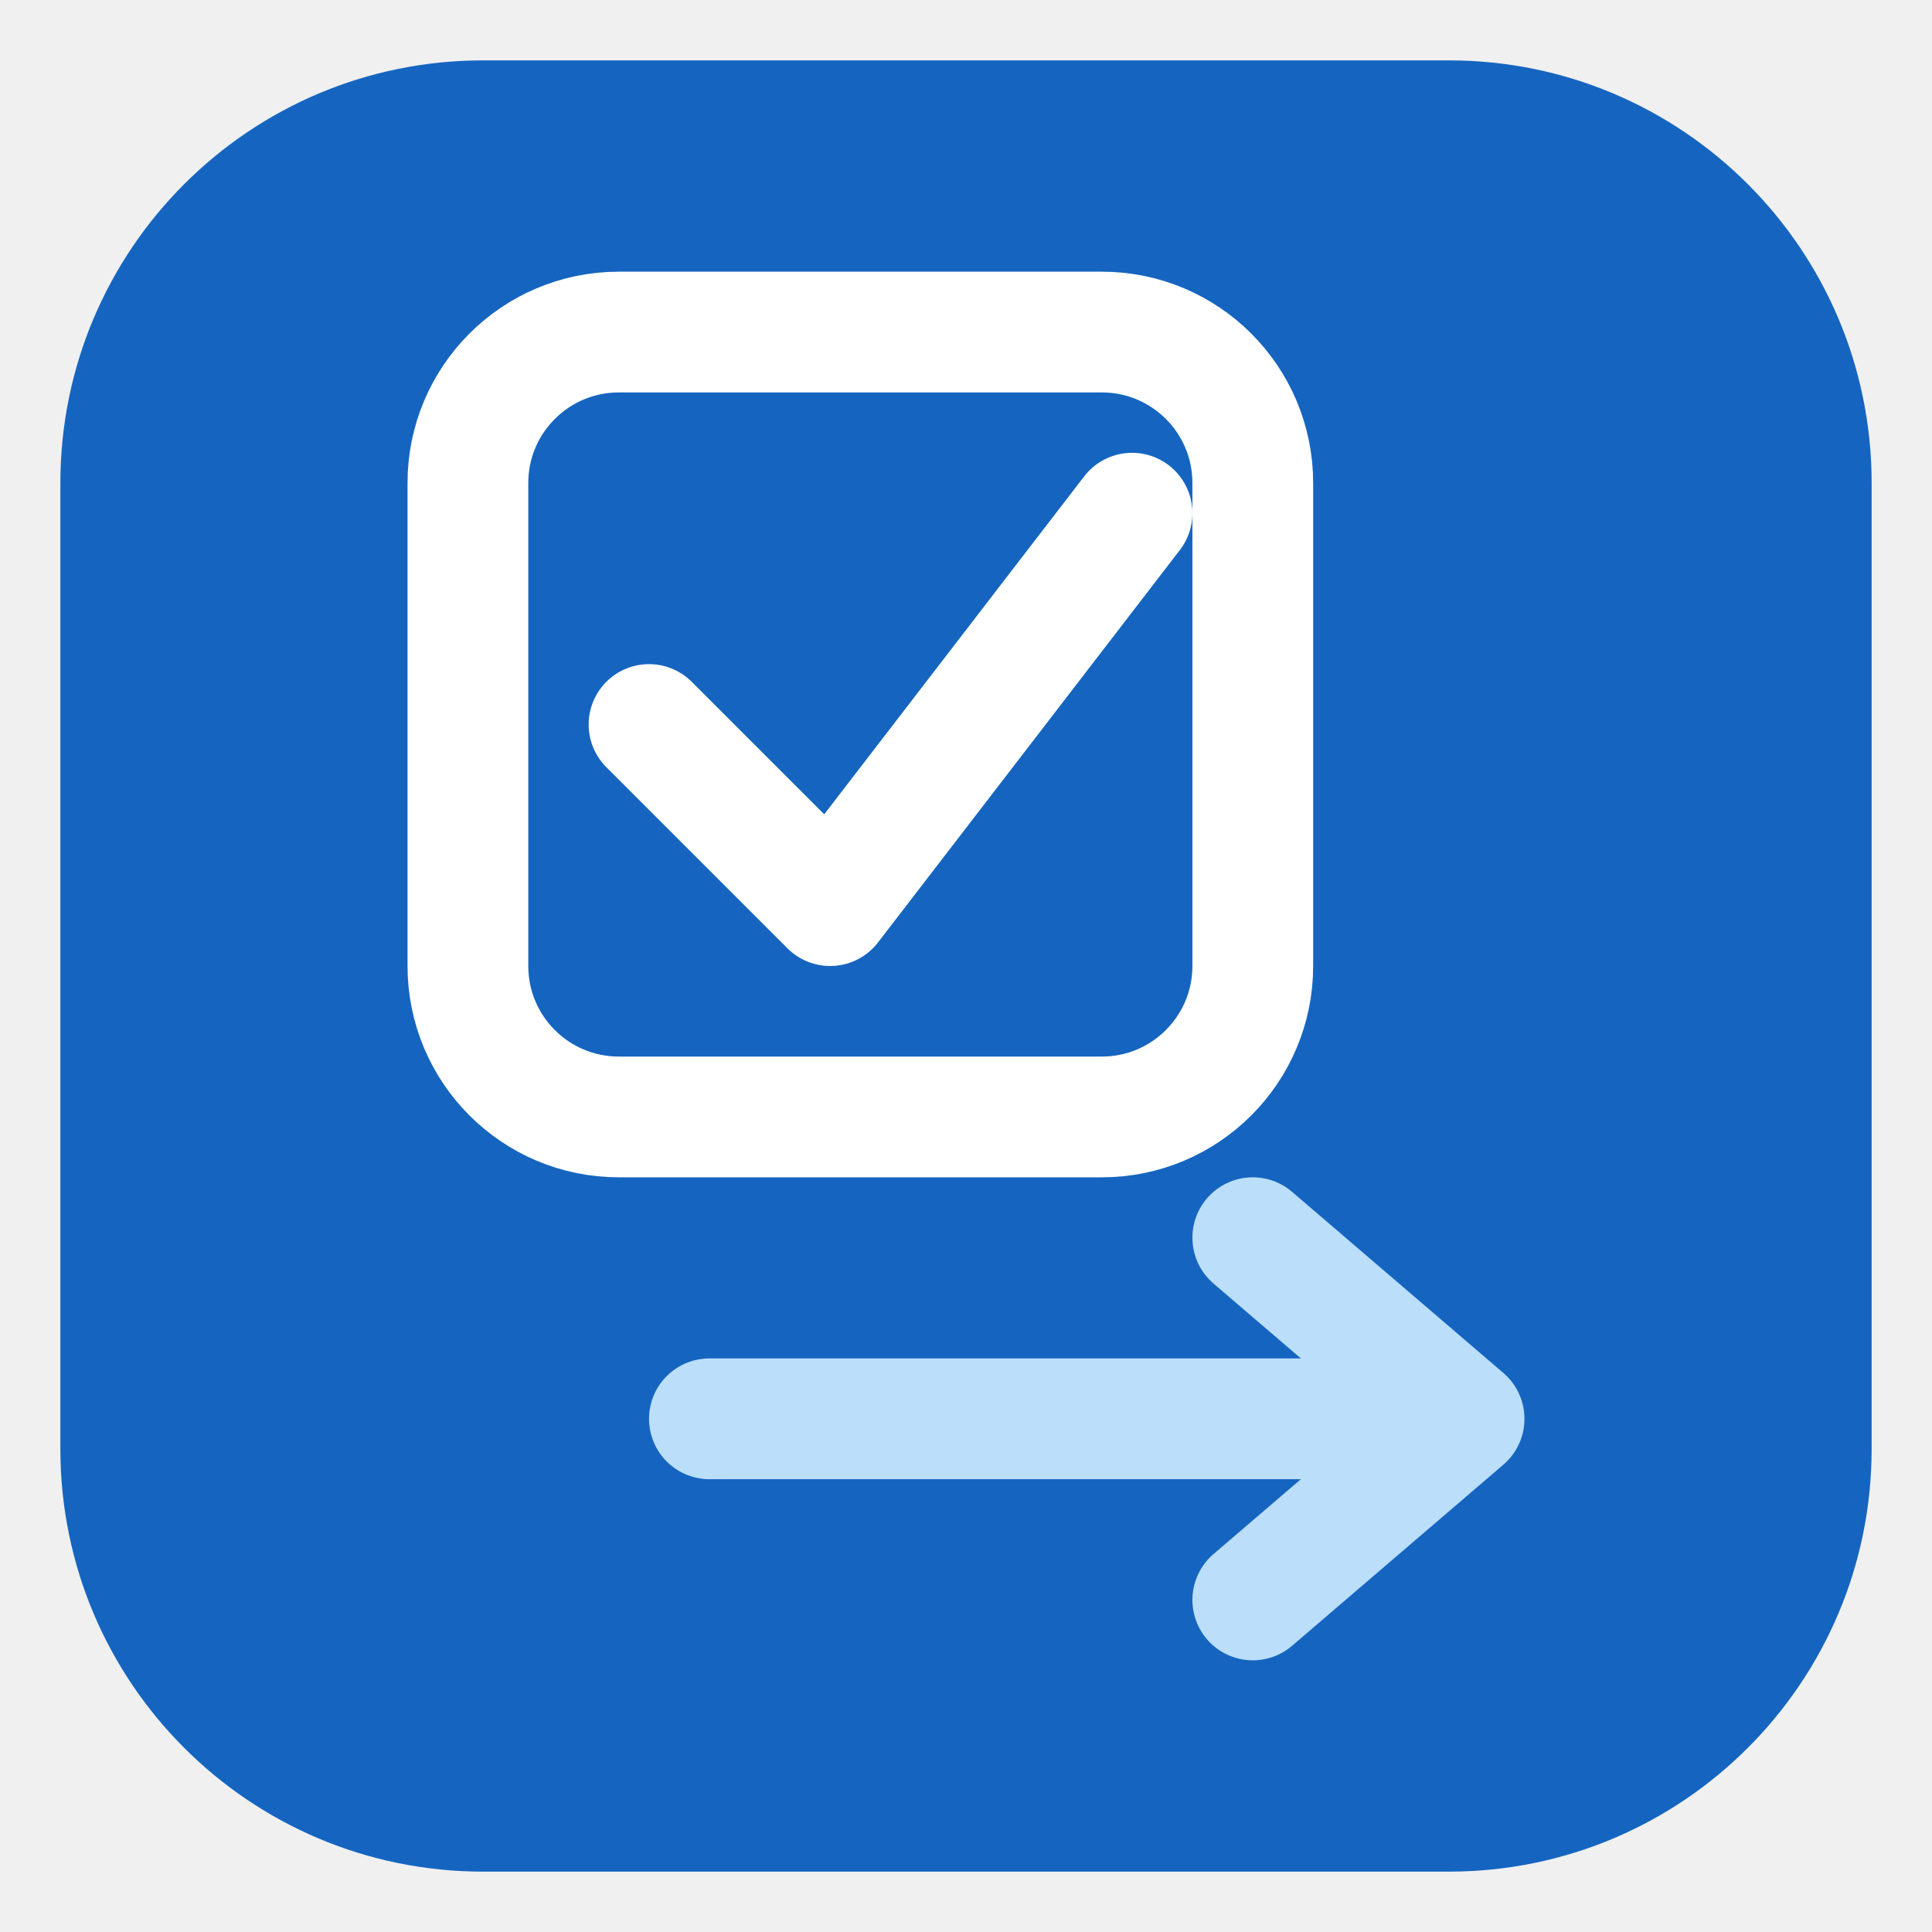
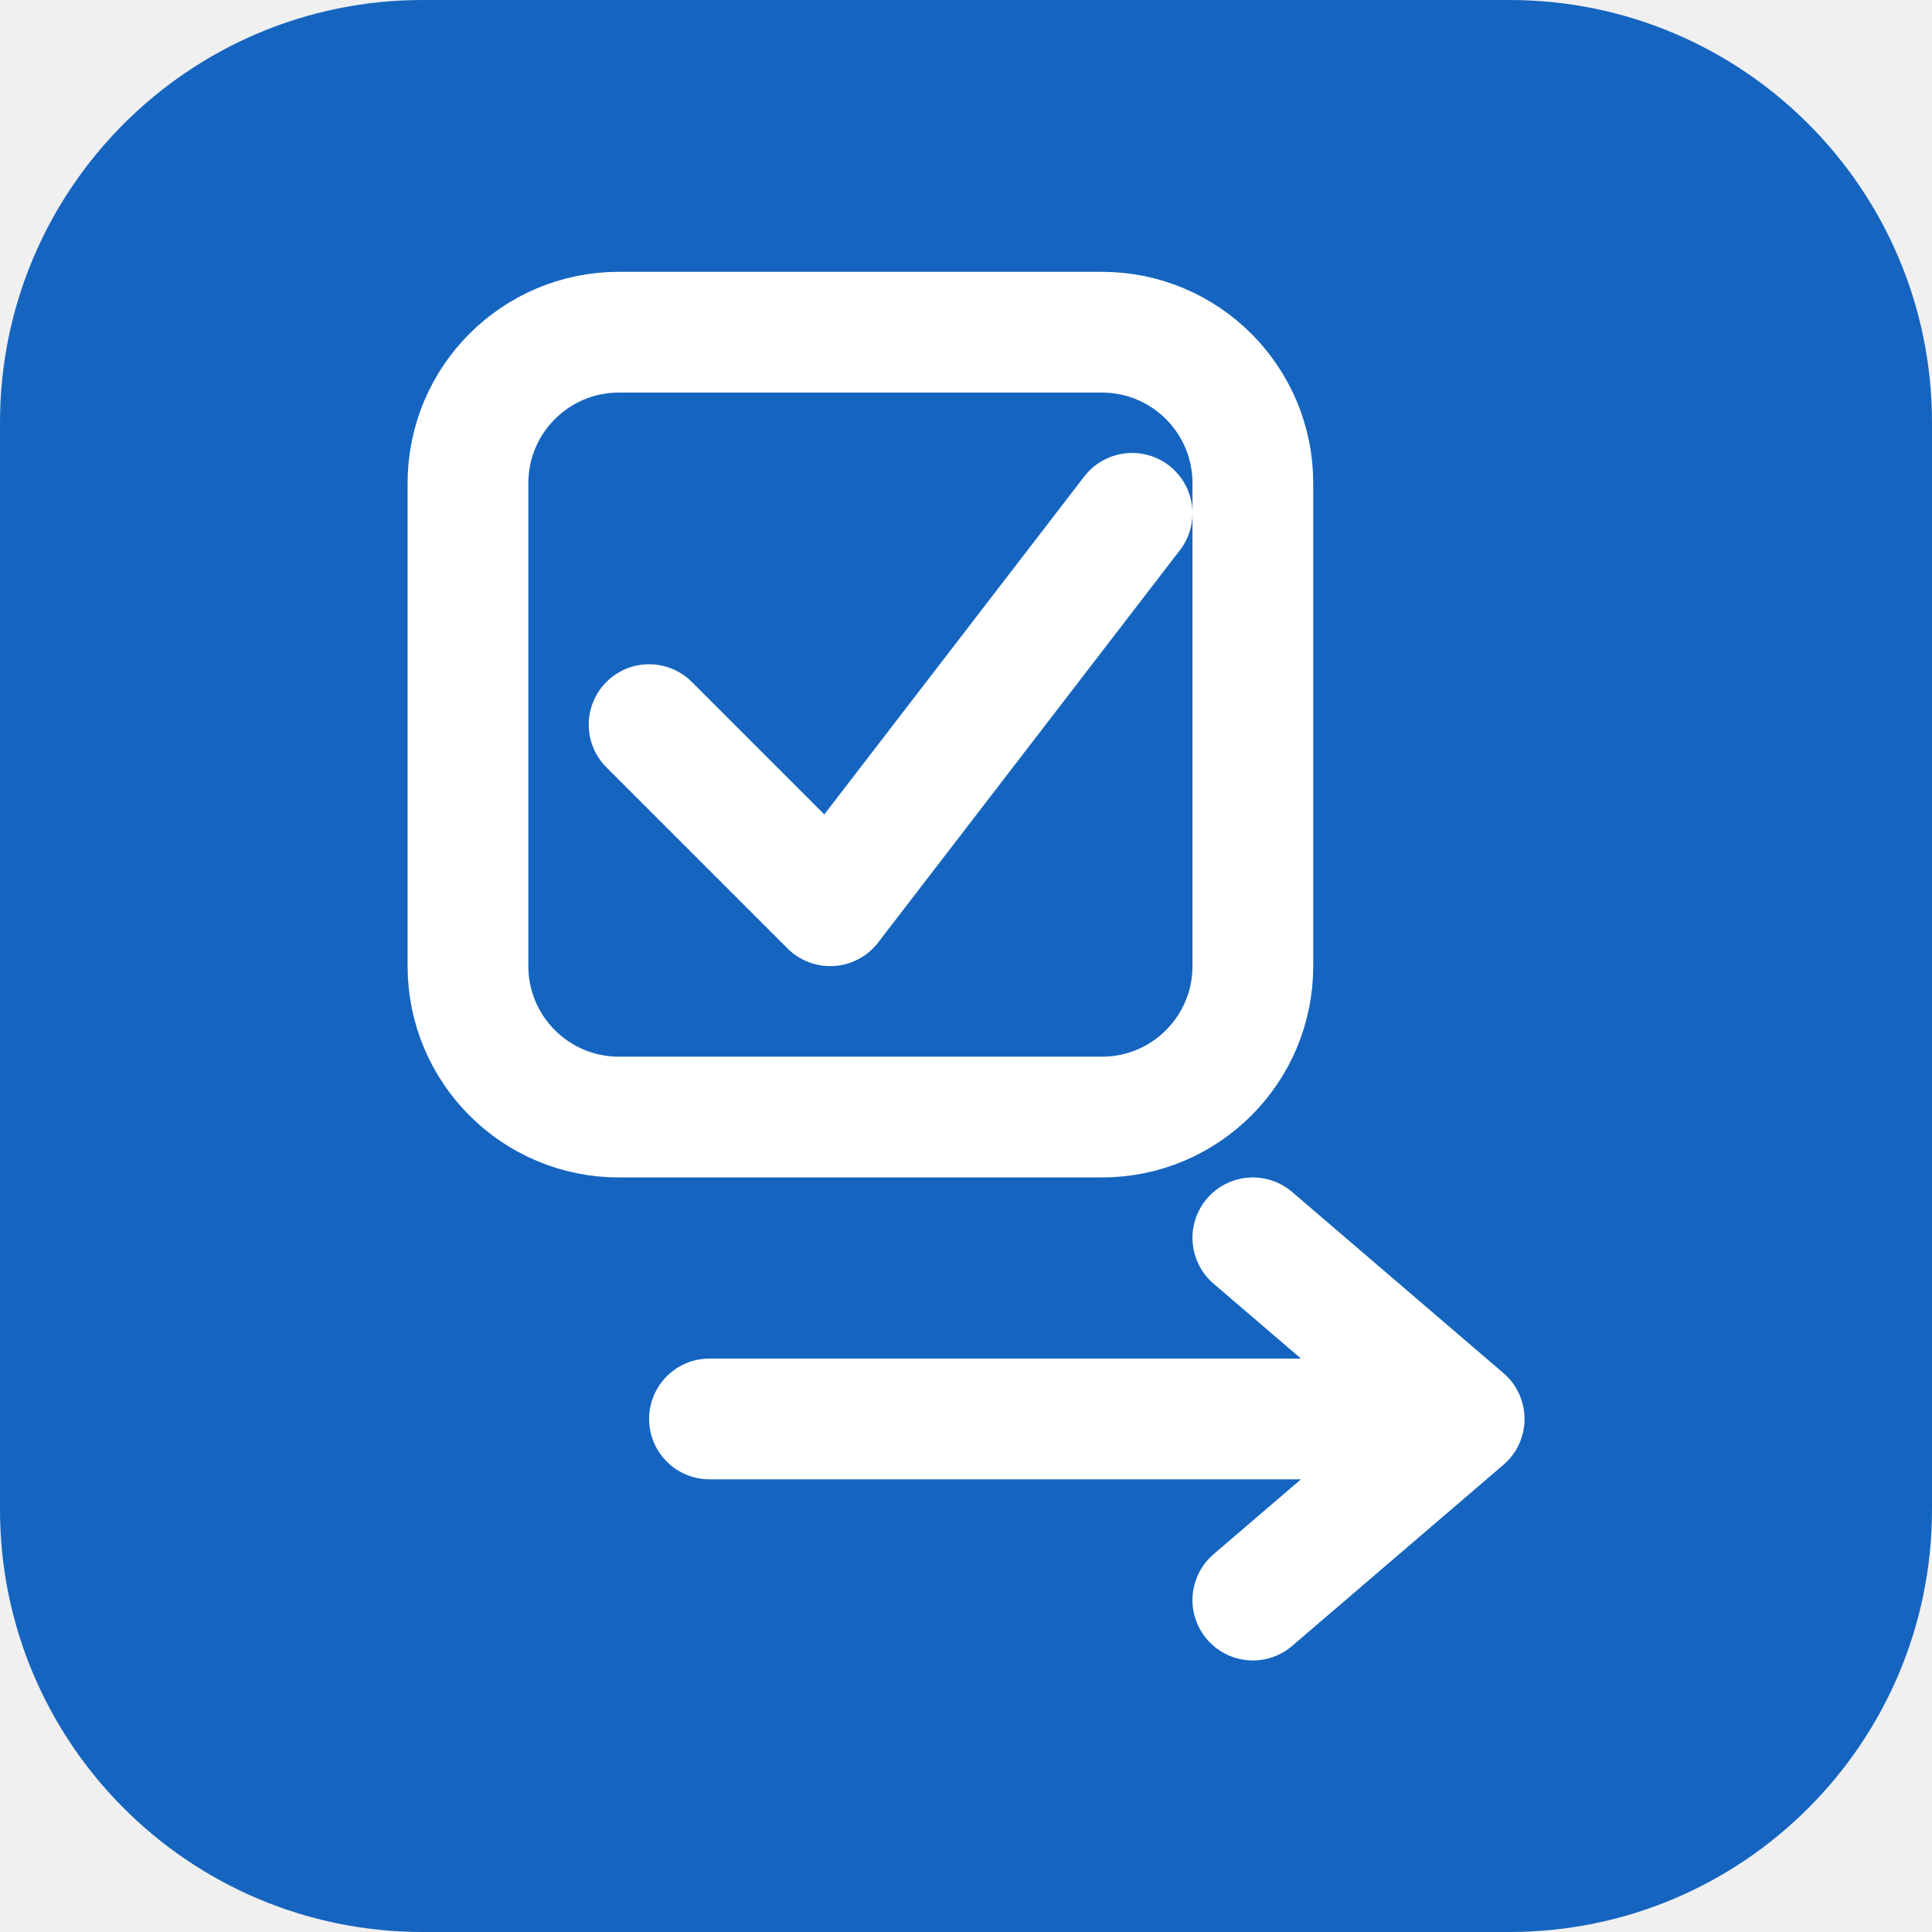
<svg xmlns="http://www.w3.org/2000/svg" viewBox="0 0 64 64">
-   <rect x="2" y="2" width="60" height="60" rx="14" fill="#1565c0" />
-   <rect x="15.5" y="11" width="26" height="26" rx="5" fill="none" stroke="#fff" stroke-width="4" />
-   <path d="M21.5 24 L27.5 30 L37.5 17" fill="none" stroke="#fff" stroke-width="4" stroke-linecap="round" stroke-linejoin="round" />
-   <path d="M23.5 47 H47.5" fill="none" stroke="#bbdefb" stroke-width="4" stroke-linecap="round" />
-   <path d="M41.5 41 L48.5 47 L41.5 53" fill="none" stroke="#bbdefb" stroke-width="4" stroke-linecap="round" stroke-linejoin="round" />
+   <rect width="64" height="64" rx="14" fill="#1565c0" />
+   <g transform="translate(32 32) scale(0.888889) translate(-54 -54)">
+     <g transform="translate(21.94 12.38) scale(1.125 1.125)">
+       <path d="M17,16 L33,16 a5,5 0 0 1 5,5 L38,37 a5,5 0 0 1 -5,5 L17,42 a5,5 0 0 1 -5,-5 L12,21 a5,5 0 0 1 5,-5 Z" fill="none" stroke="#ffffff" stroke-width="4" stroke-linejoin="round" />
+       <path d="M18,29 L24,35 L34,22" fill="none" stroke="#ffffff" stroke-width="4" stroke-linecap="round" stroke-linejoin="round" />
+       <path d="M20,52 L44,52" fill="none" stroke="#ffffff" stroke-width="4" stroke-linecap="round" />
+       <path d="M38,46 L45,52 L38,58" fill="none" stroke="#ffffff" stroke-width="4" stroke-linecap="round" stroke-linejoin="round" />
+     </g>
+   </g>
</svg>
